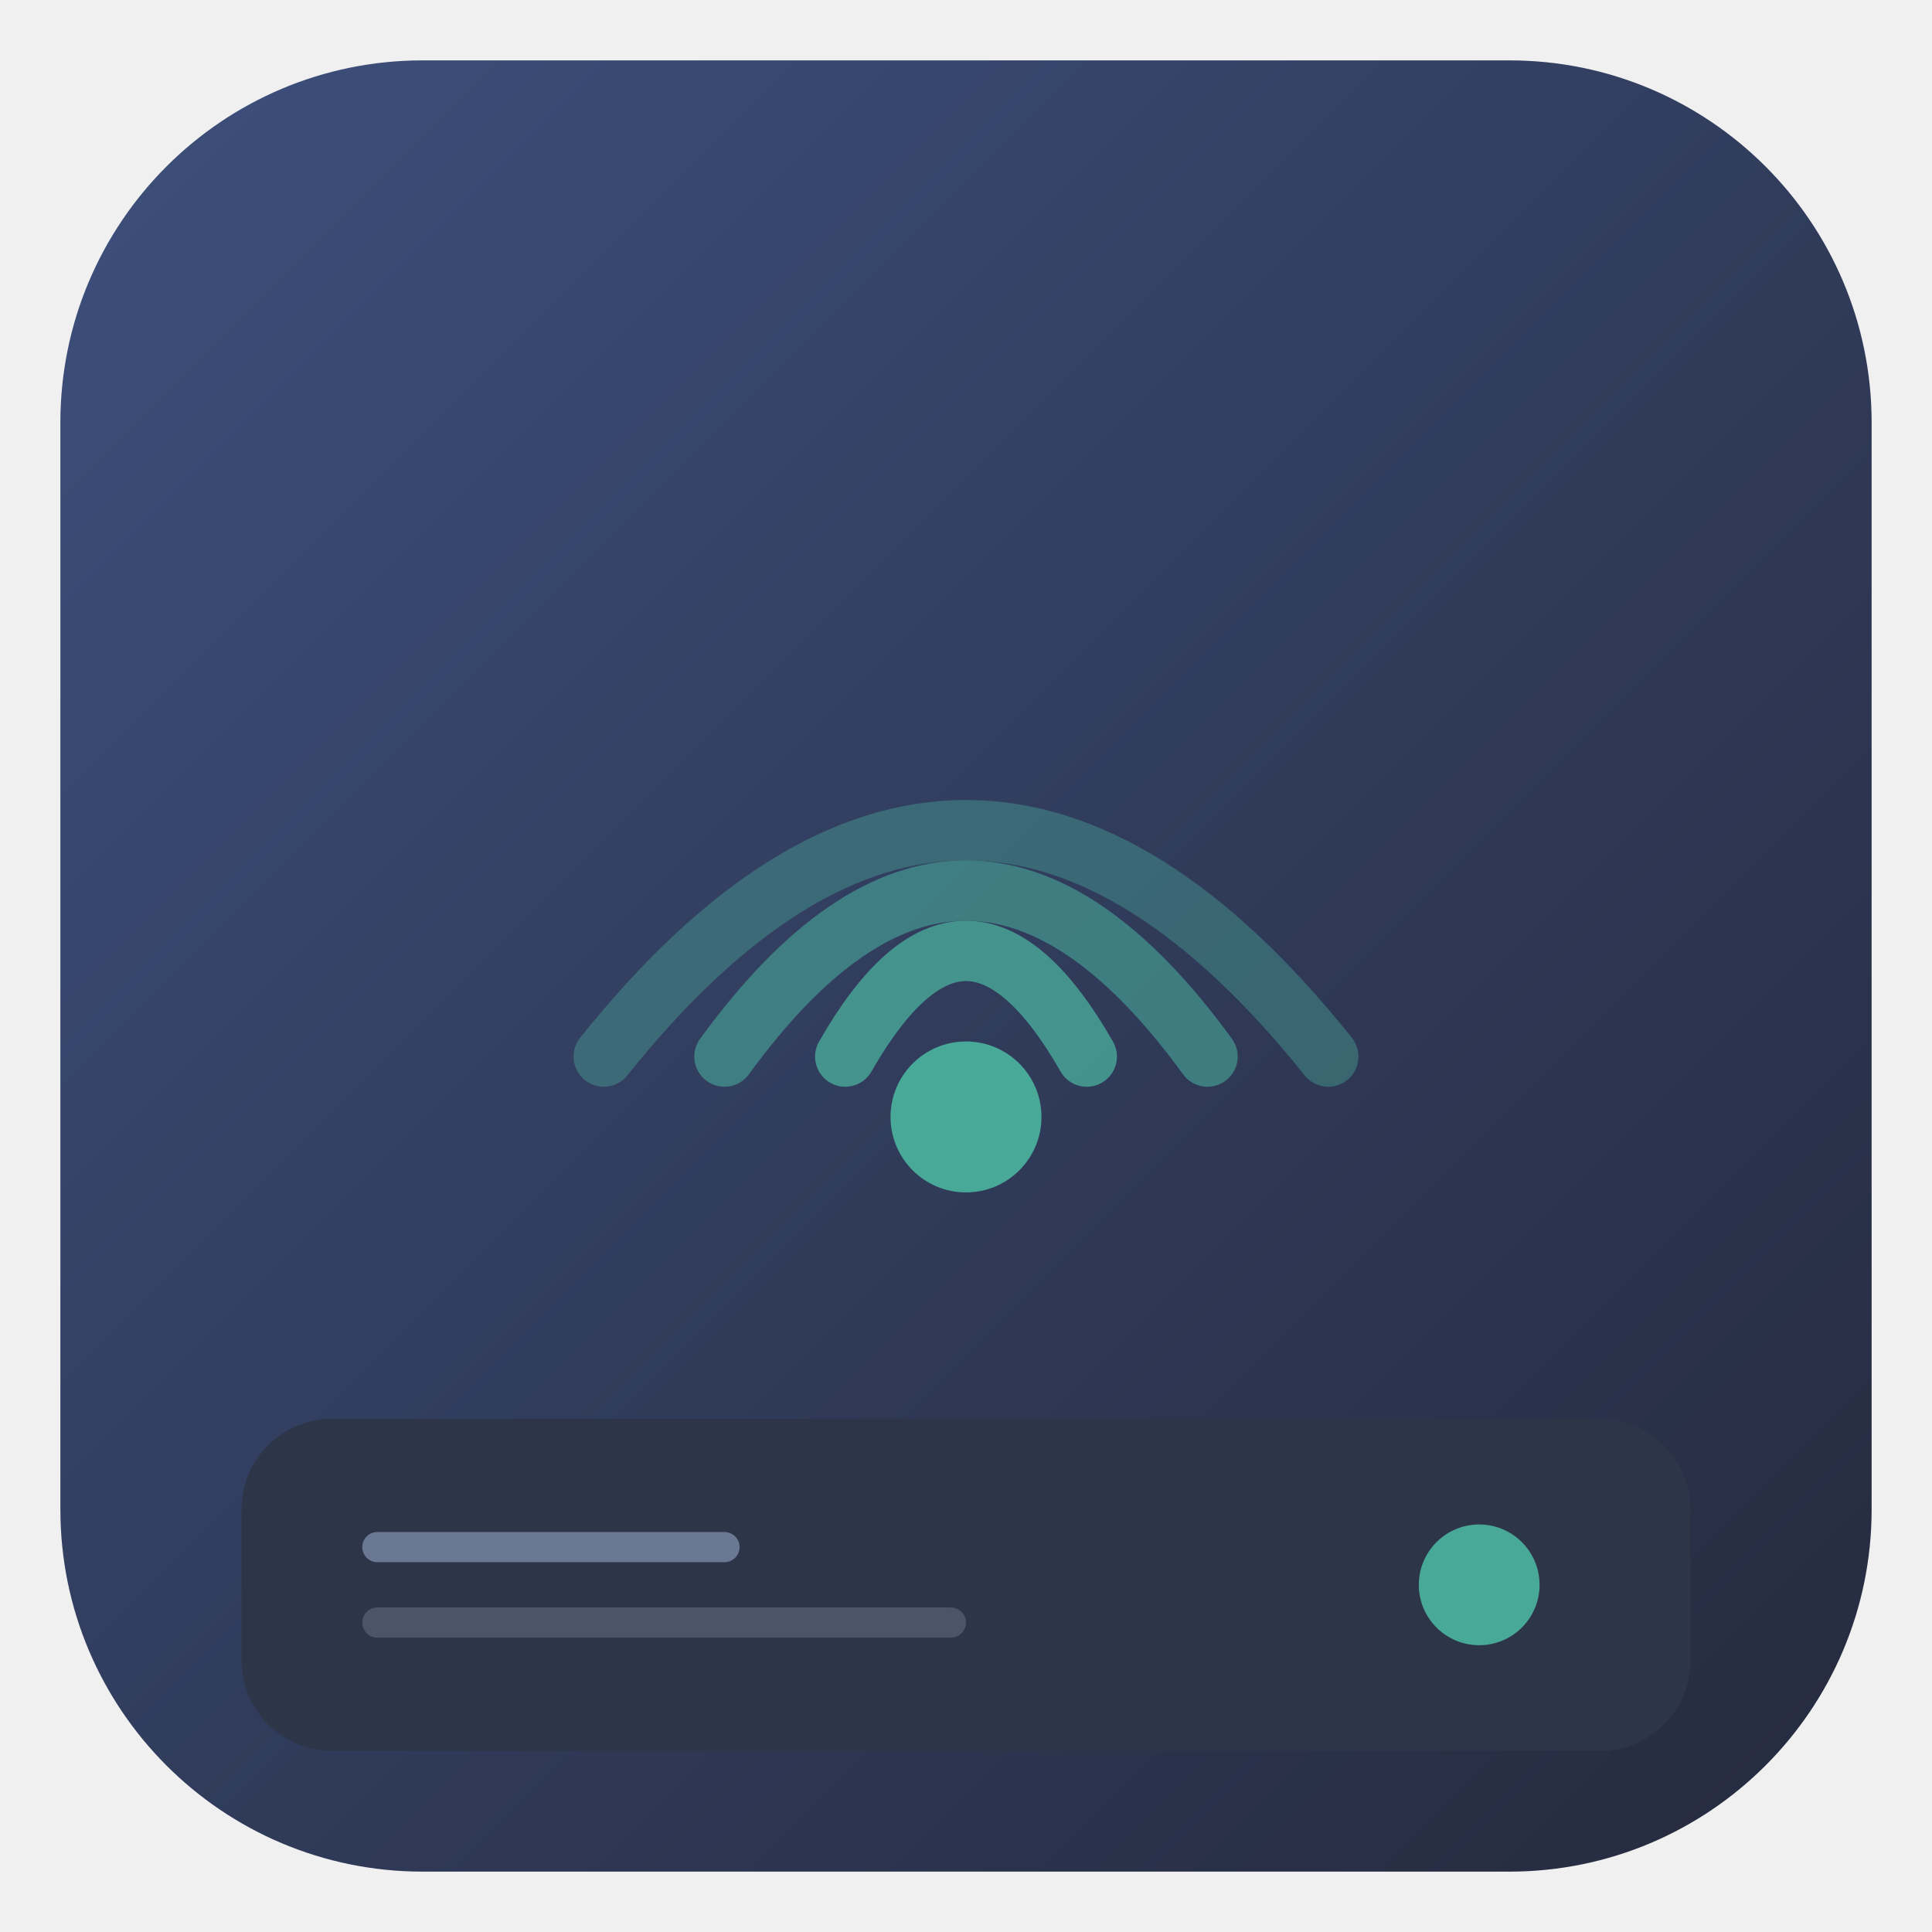
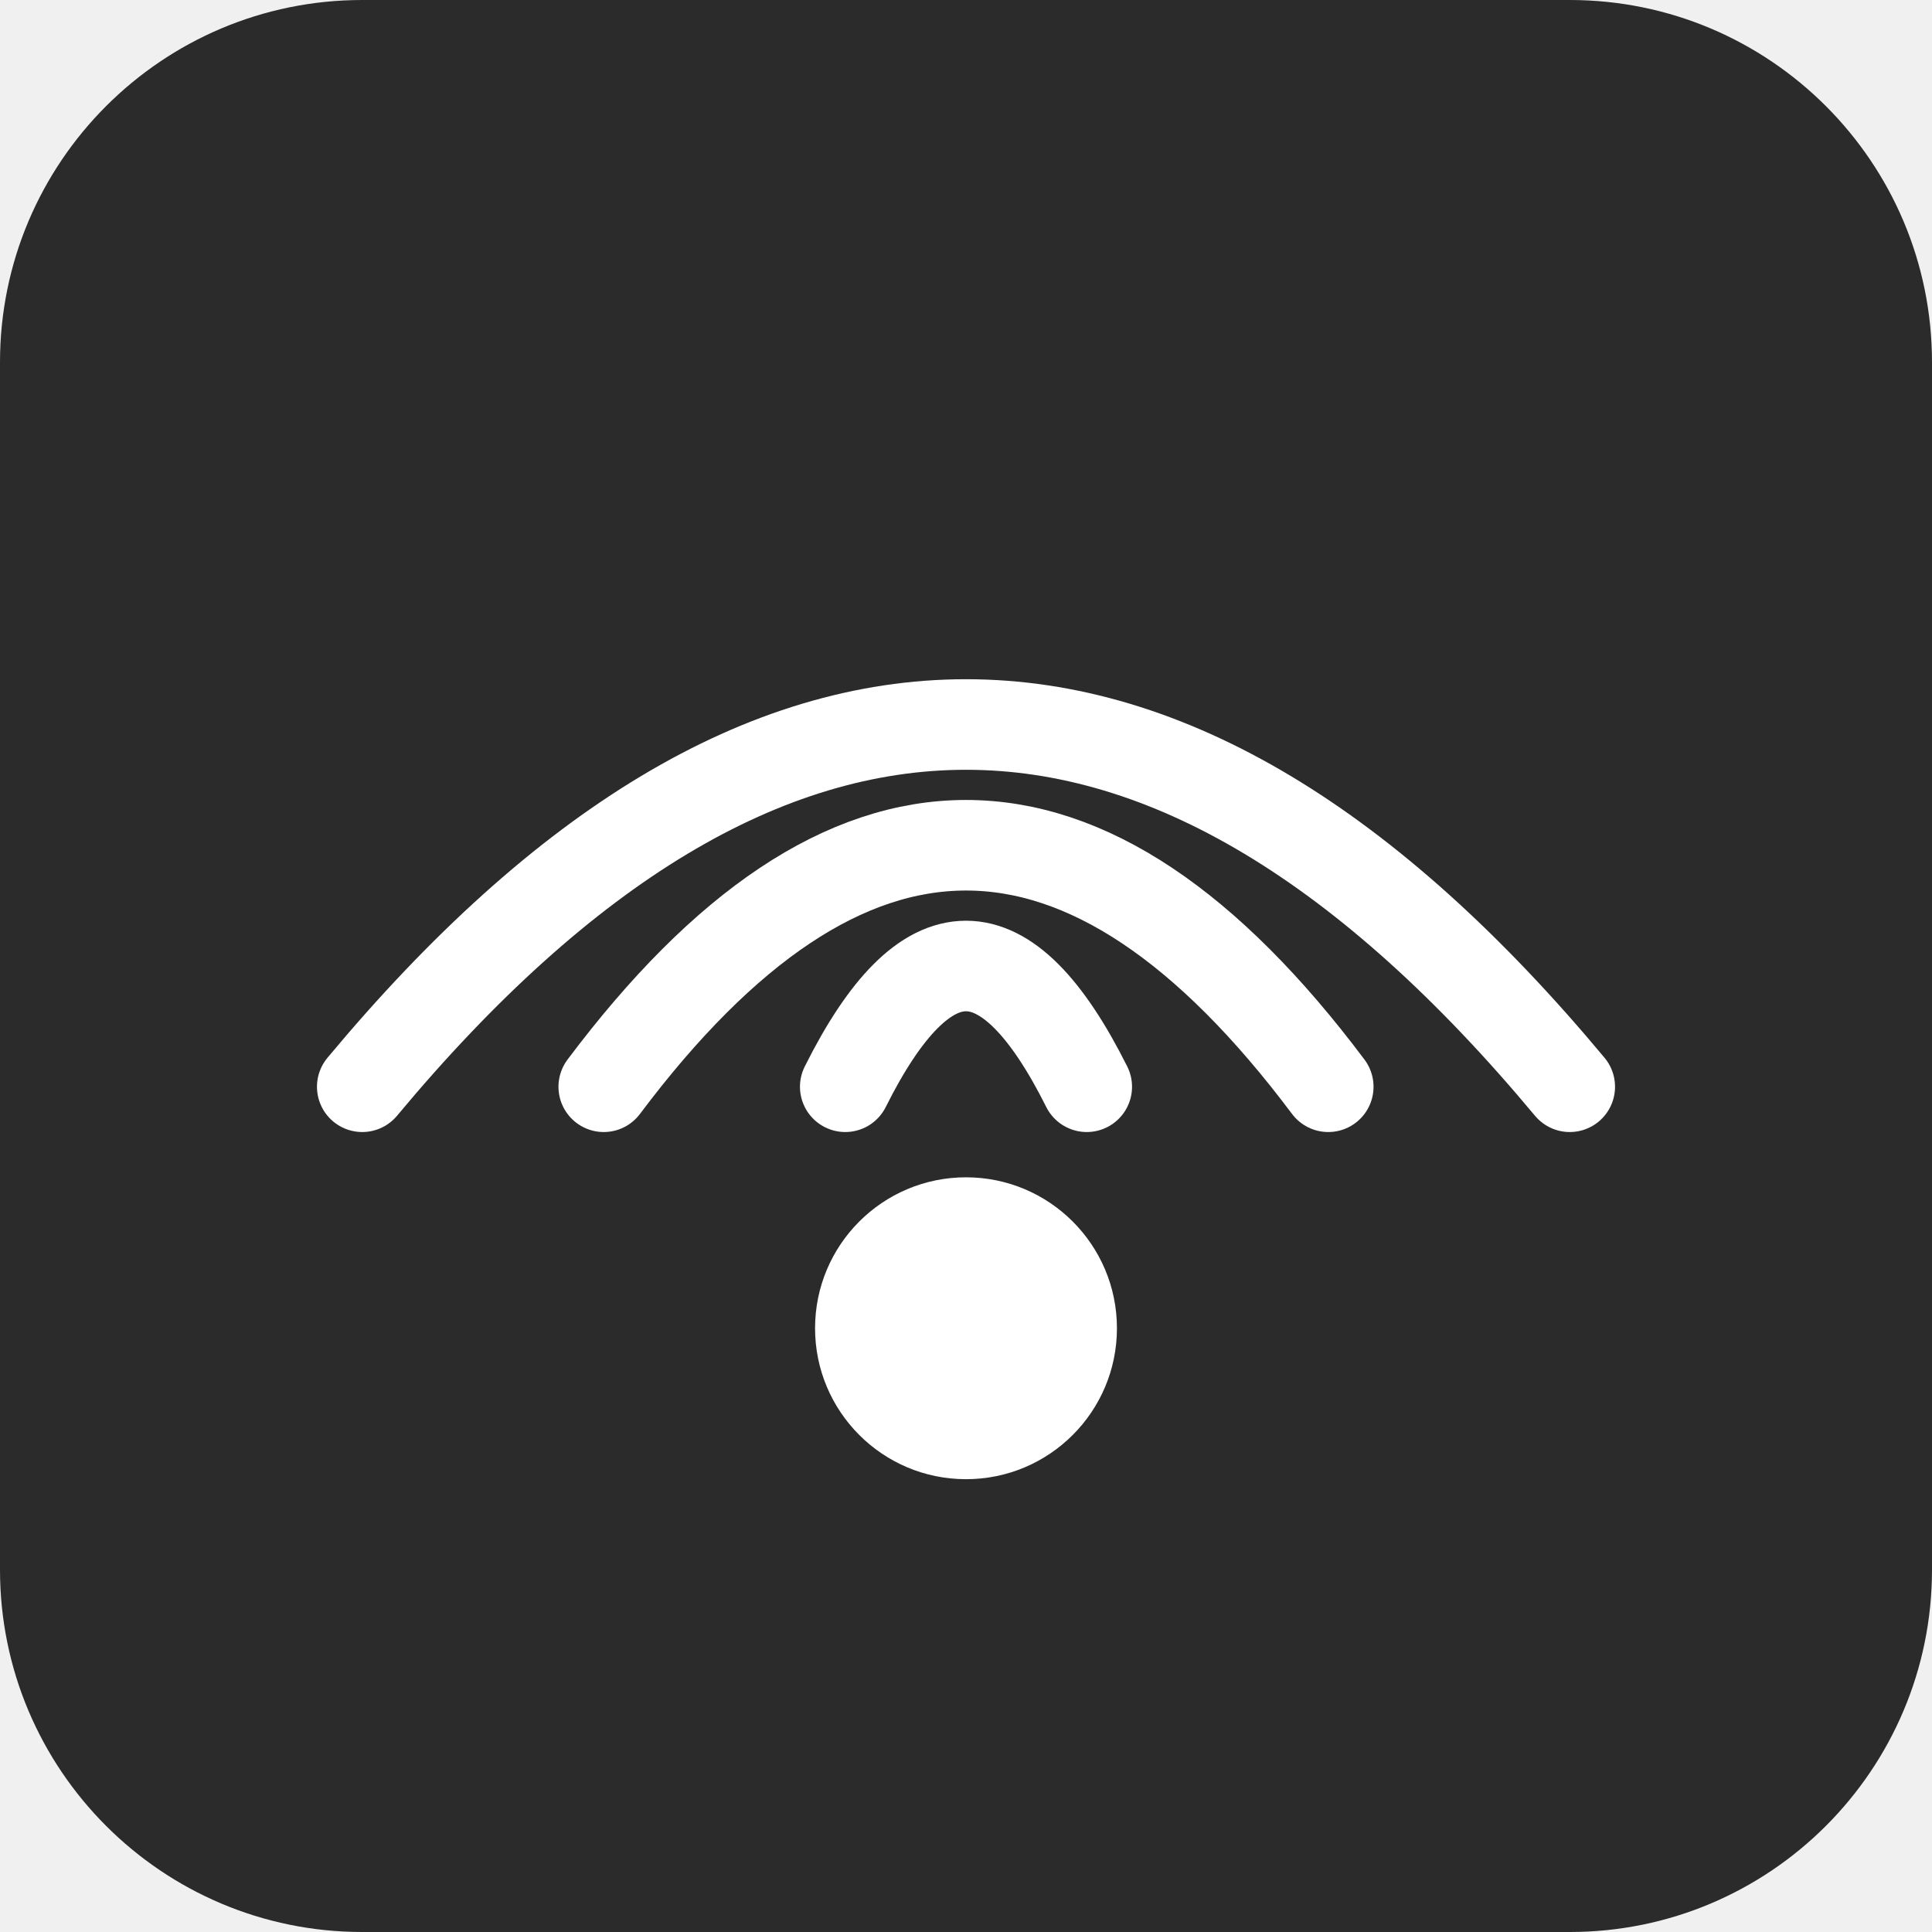
- <svg xmlns="http://www.w3.org/2000/svg" width="256" height="256" viewBox="0 0 256 256">
-   <defs>
-     <linearGradient id="bgGradient" x1="0%" y1="0%" x2="100%" y2="100%">
-       <stop offset="0%" style="stop-color:#3d4f7c;stop-opacity:1" />
-       <stop offset="100%" style="stop-color:#252a3d;stop-opacity:1" />
-     </linearGradient>
-   </defs>
-   <rect x="8" y="8" width="240" height="240" rx="48" ry="48" fill="url(#bgGradient)" />
-   <path d="M 80 140 Q 128 80 176 140" fill="none" stroke="#48a999" stroke-width="8" stroke-linecap="round" opacity="0.4" />
-   <path d="M 96 140 Q 128 96 160 140" fill="none" stroke="#48a999" stroke-width="8" stroke-linecap="round" opacity="0.6" />
-   <path d="M 112 140 Q 128 112 144 140" fill="none" stroke="#48a999" stroke-width="8" stroke-linecap="round" opacity="0.8" />
-   <circle cx="128" cy="148" r="10" fill="#48a999" />
-   <rect x="32" y="188" width="192" height="44" rx="12" ry="12" fill="#2d3548" />
-   <circle cx="196" cy="210" r="8" fill="#48a999" />
-   <rect x="48" y="203" width="50" height="4" rx="2" fill="#6b7894" />
-   <rect x="48" y="213" width="80" height="4" rx="2" fill="#4a5568" />
+ <svg xmlns="http://www.w3.org/2000/svg" width="64" height="64" viewBox="0 0 64 64" fill="none">
+   <rect width="64" height="64" rx="12" fill="#2B2B2B" />
+   <path d="M 12 36 Q 32 12 52 36" fill="none" stroke="white" stroke-width="3" stroke-linecap="round" />
+   <path d="M 20 36 Q 32 20 44 36" fill="none" stroke="white" stroke-width="3" stroke-linecap="round" />
+   <path d="M 28 36 Q 32 28 36 36" fill="none" stroke="white" stroke-width="3" stroke-linecap="round" />
+   <circle cx="32" cy="44" r="5" fill="white" />
</svg>
